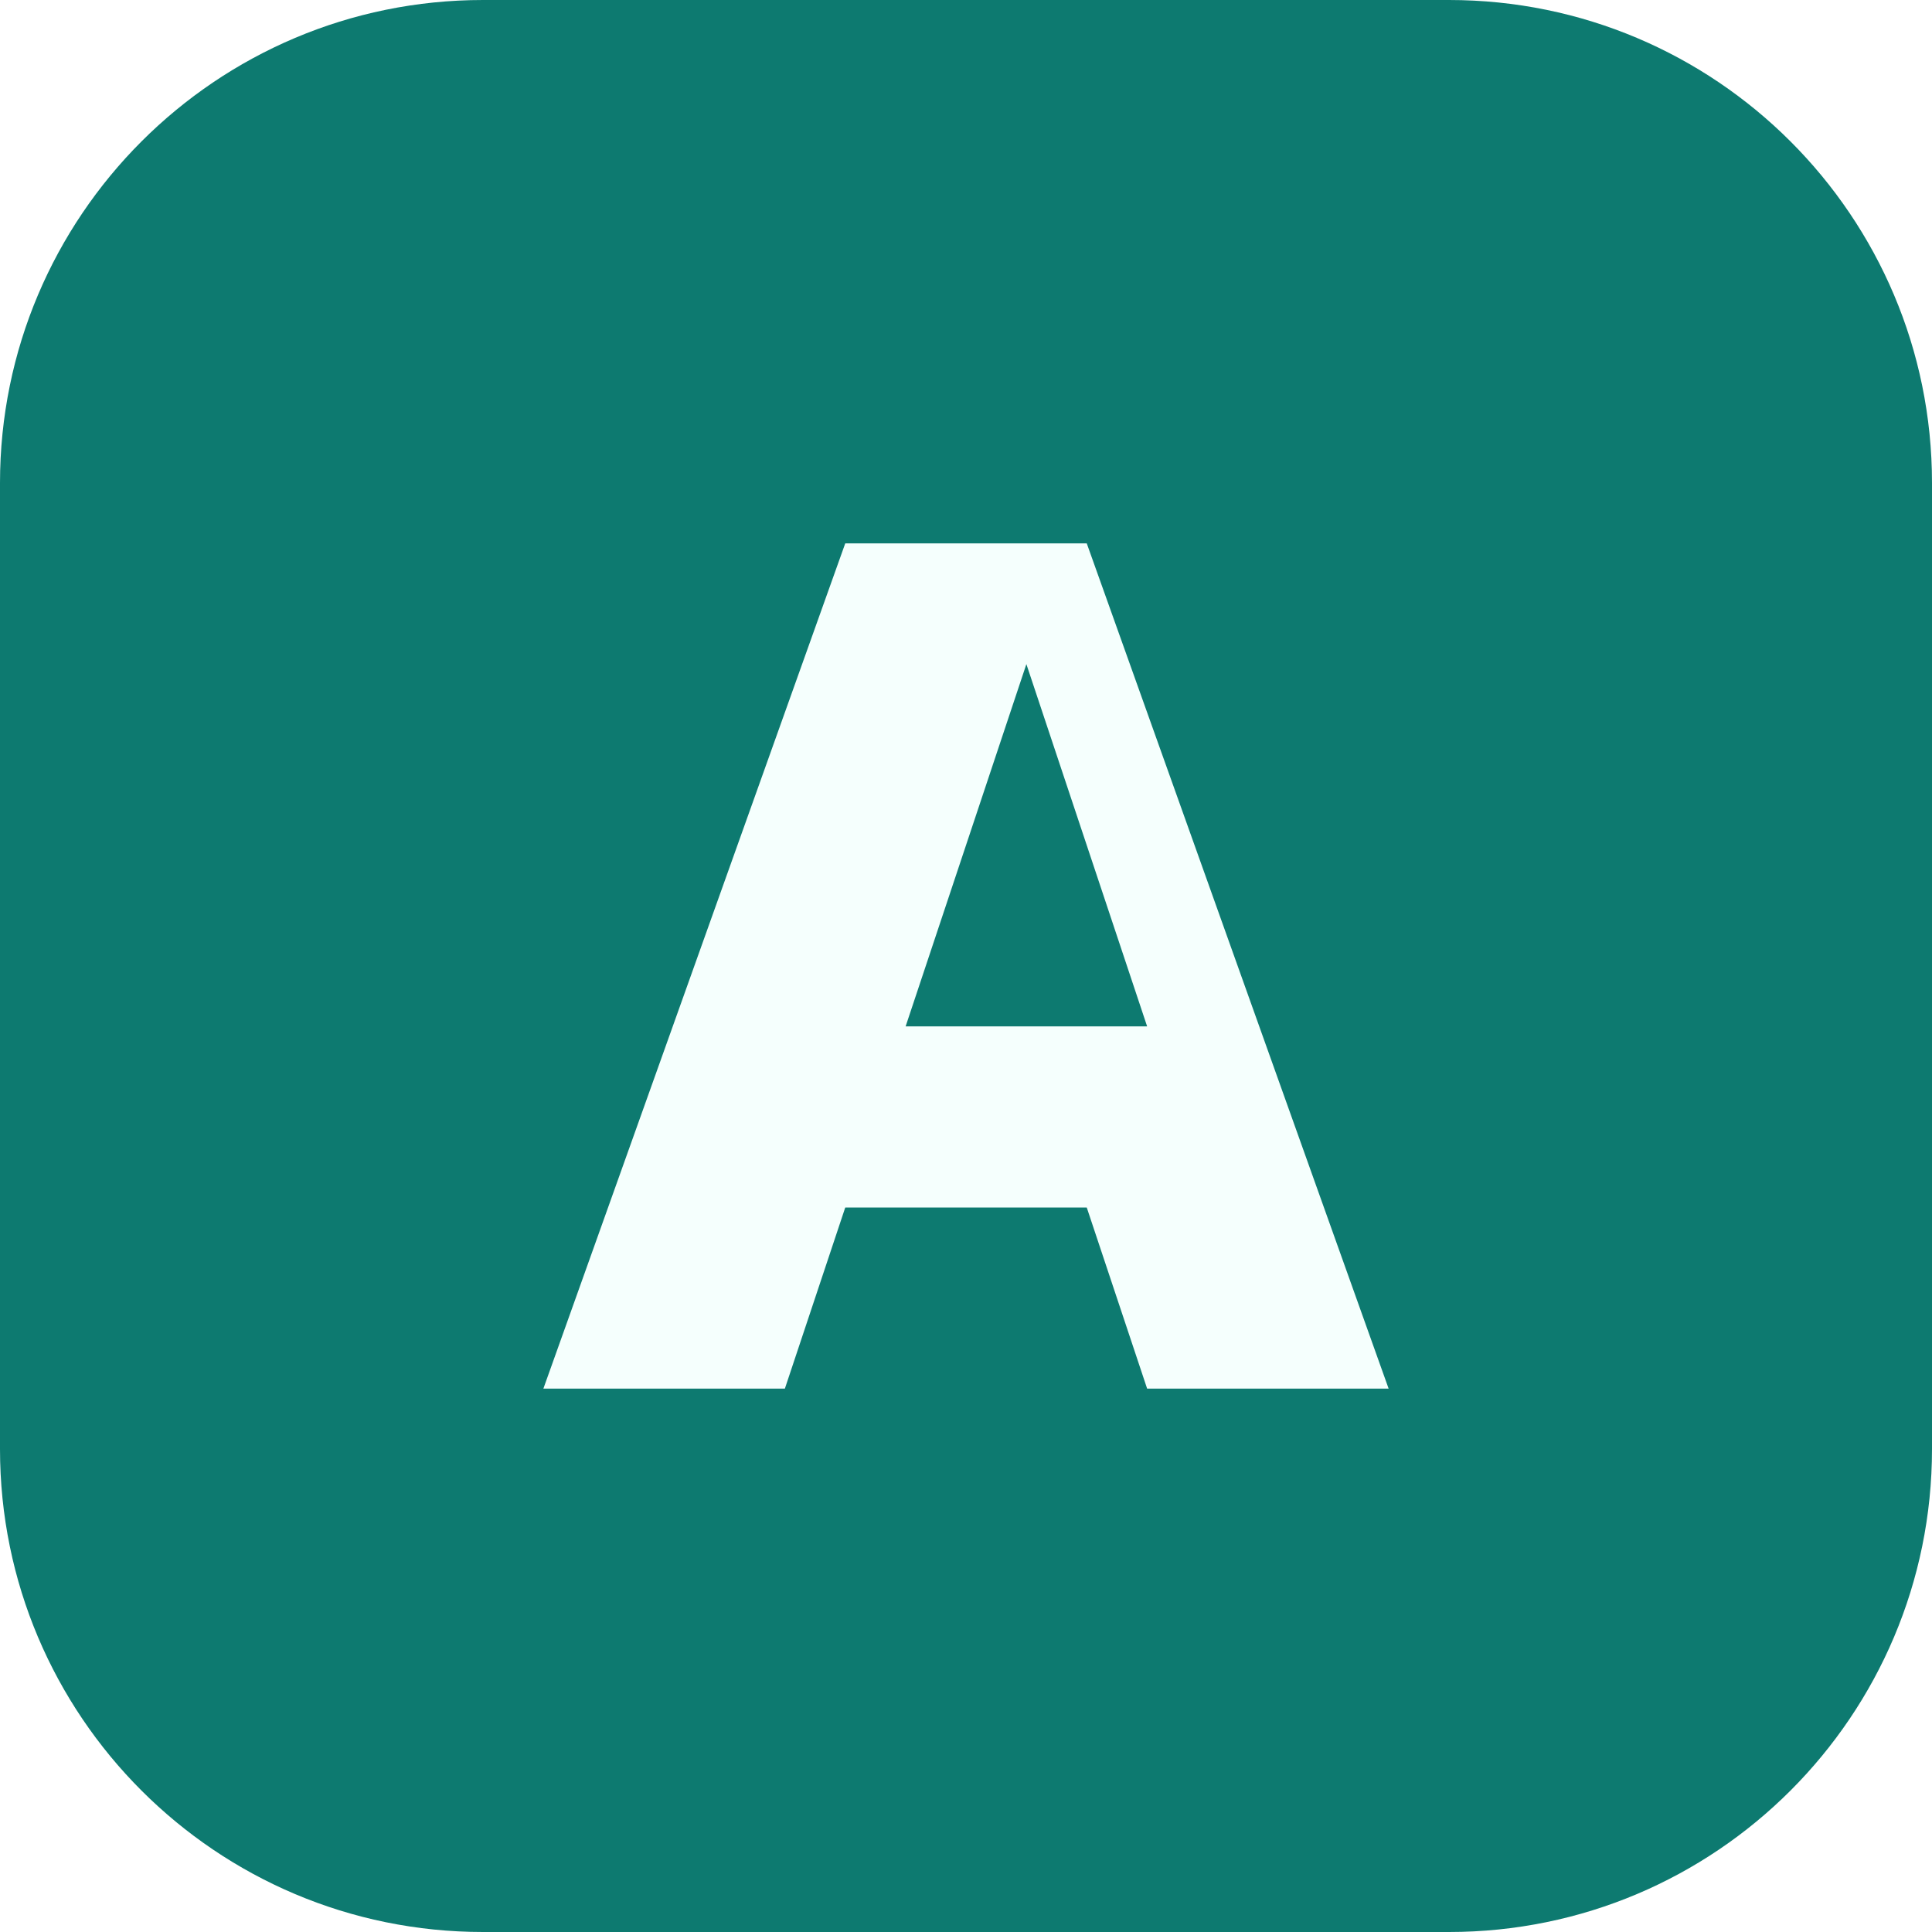
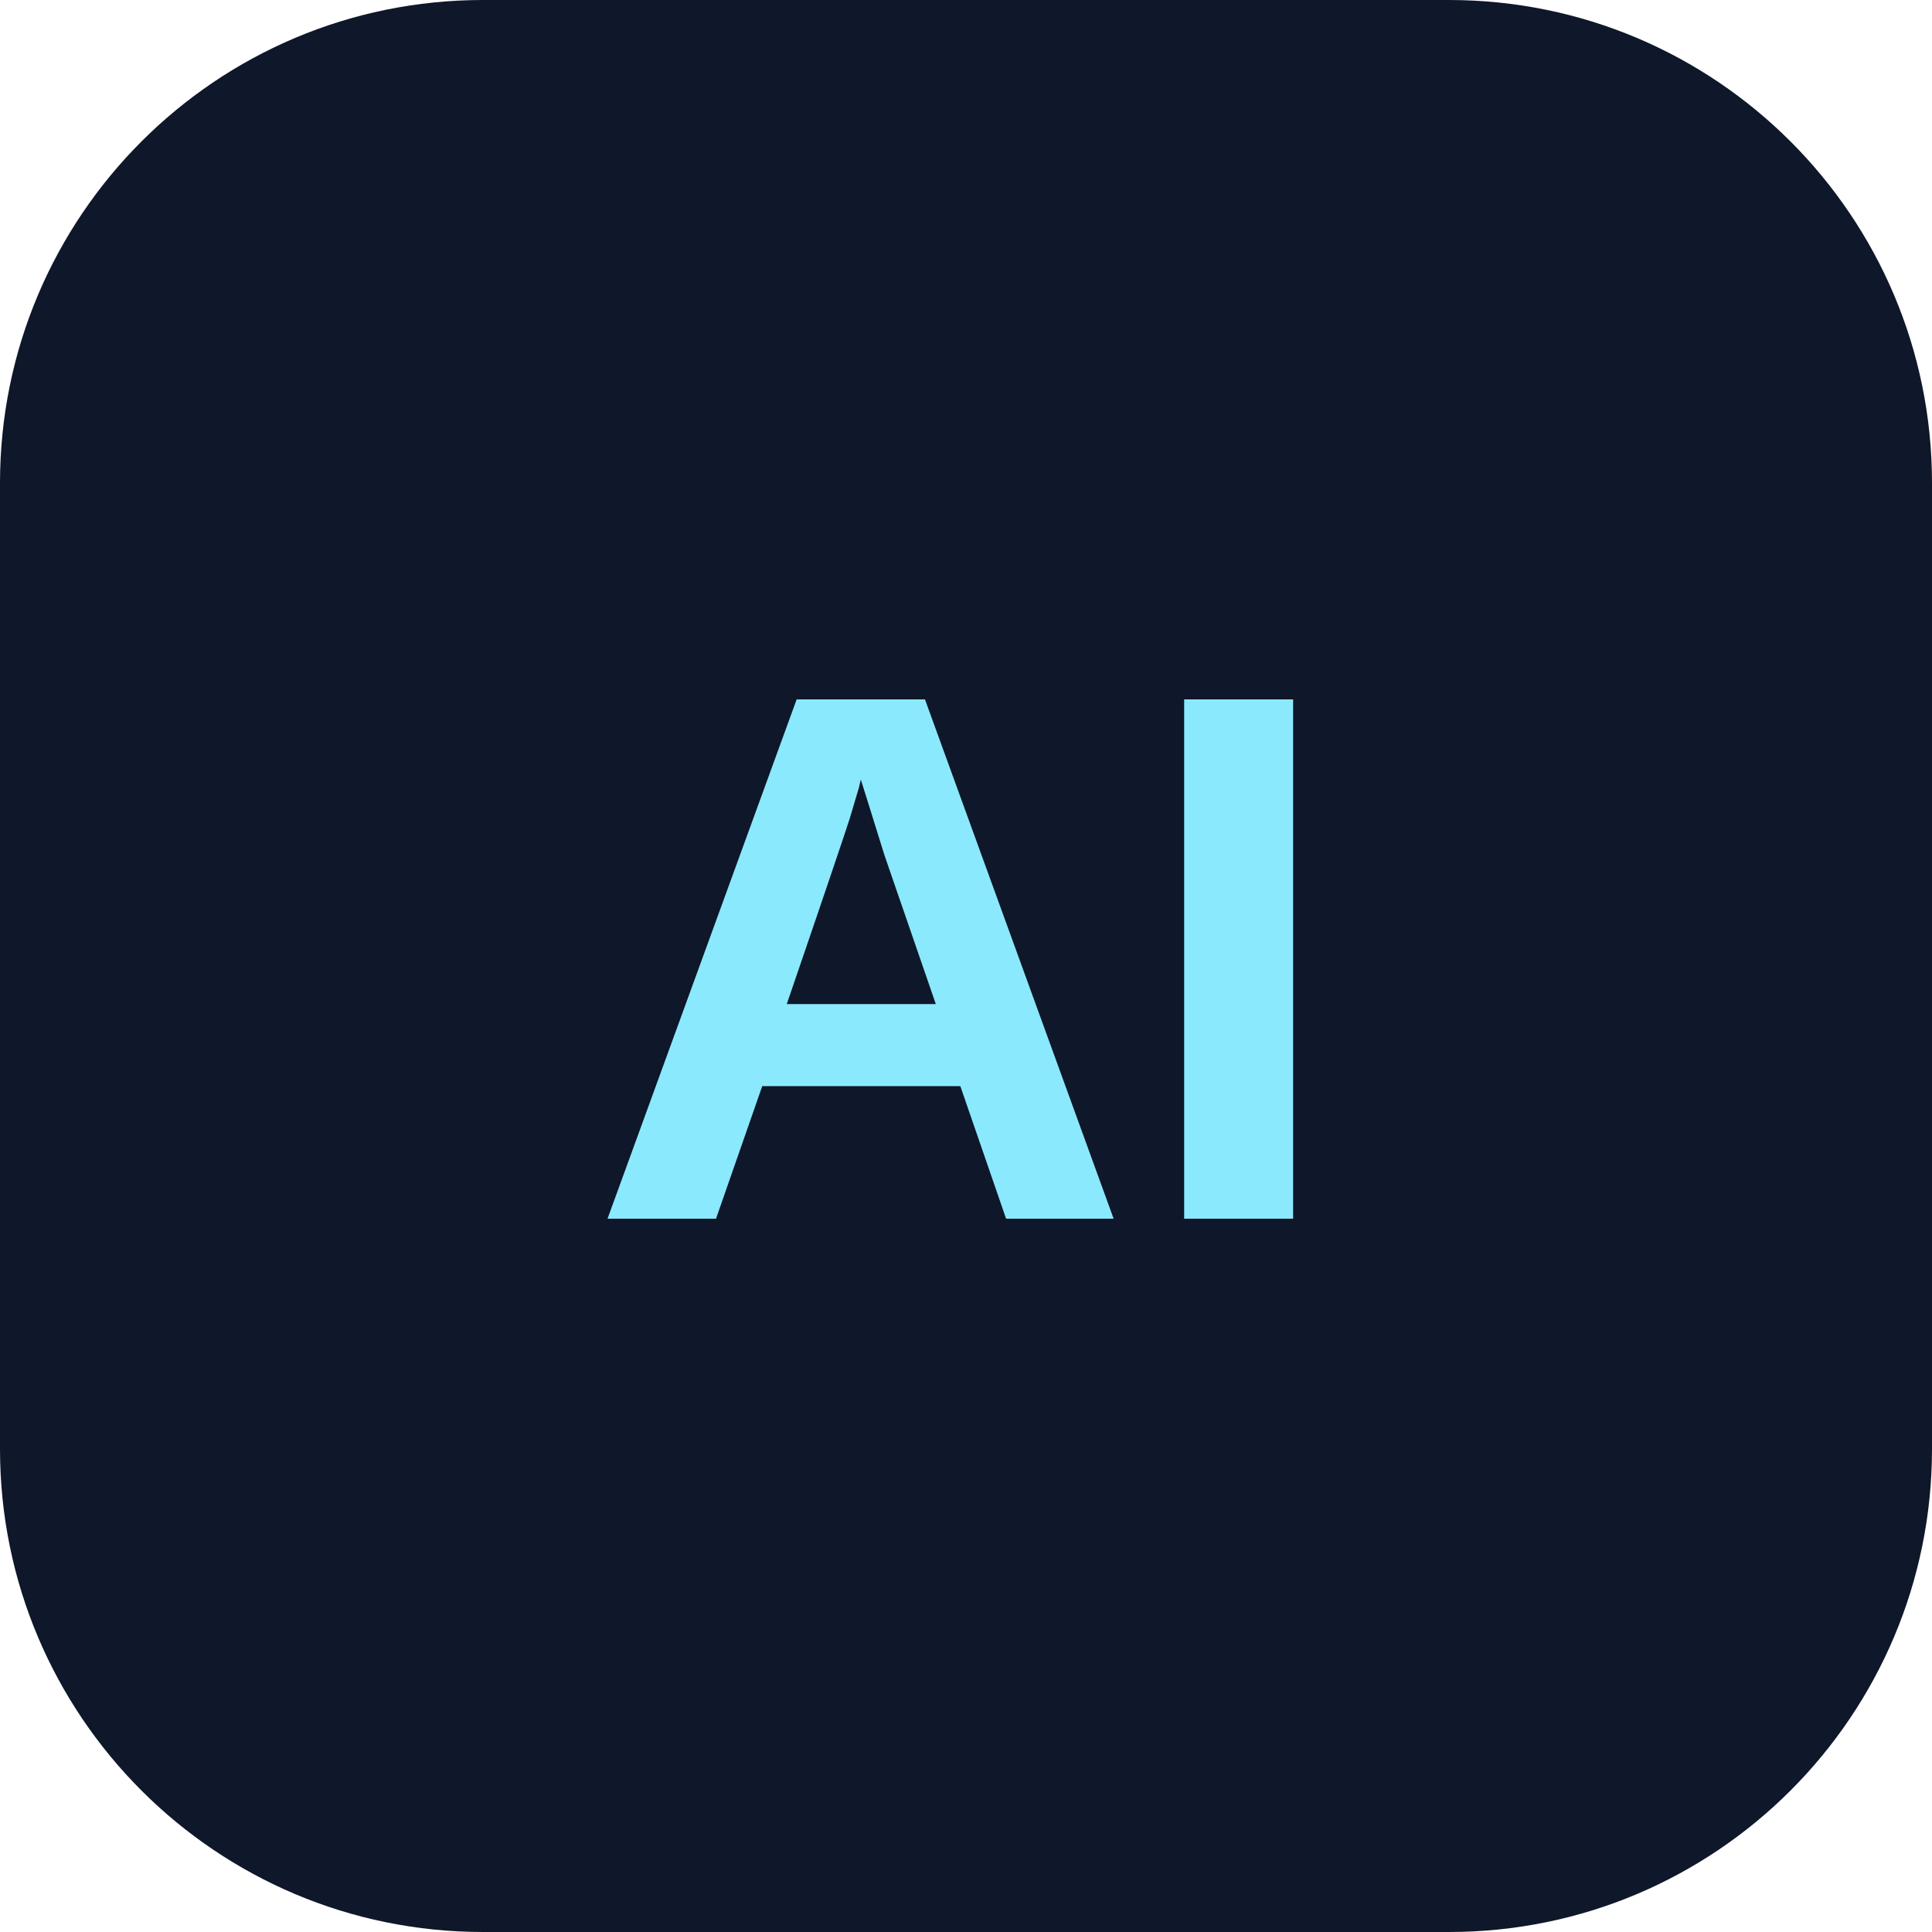
- <svg xmlns="http://www.w3.org/2000/svg" viewBox="0 0 64 64" role="img" aria-label="aipromptgear.com">
-   <rect width="64" height="64" rx="16" fill="#0d7a70" />
-   <path d="M18 46L28 18h8l10 28h-8l-2-6H28l-2 6h-8zm12-12h8l-4-12-4 12z" fill="#f5fffd" />
+ <svg xmlns="http://www.w3.org/2000/svg" viewBox="0 0 64 64">
+   <rect width="64" height="64" rx="16" fill="#0f172a" />
+   <text x="50%" y="52%" text-anchor="middle" dominant-baseline="middle" font-size="25" font-family="Arial, sans-serif" font-weight="700" fill="#8be9fd">AI</text>
</svg>
